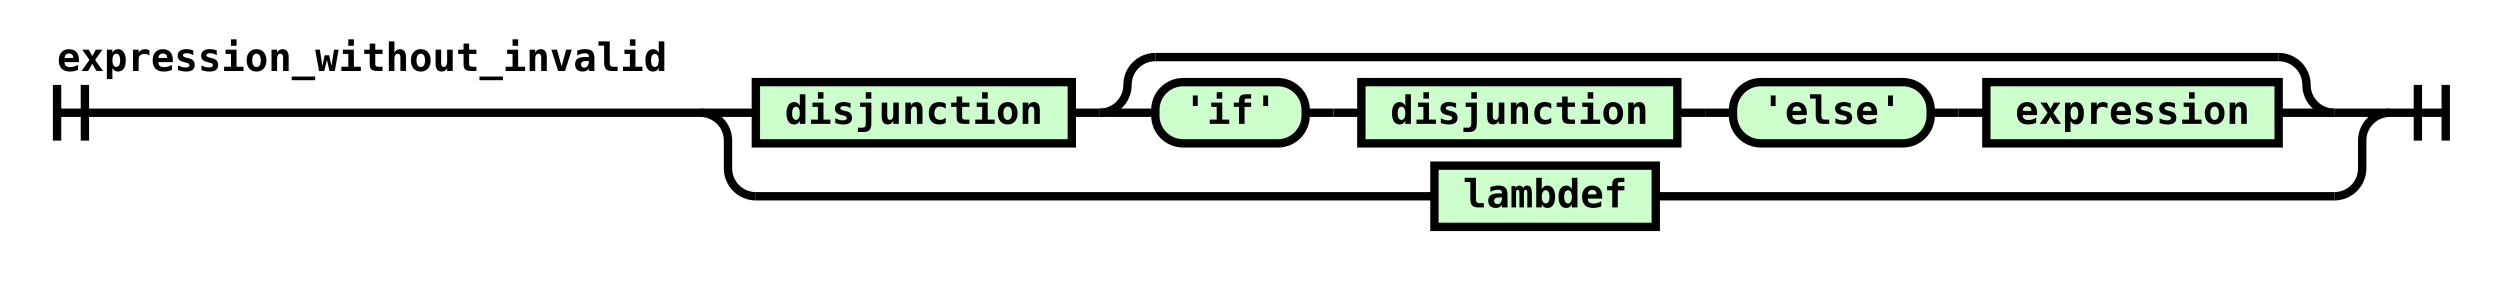
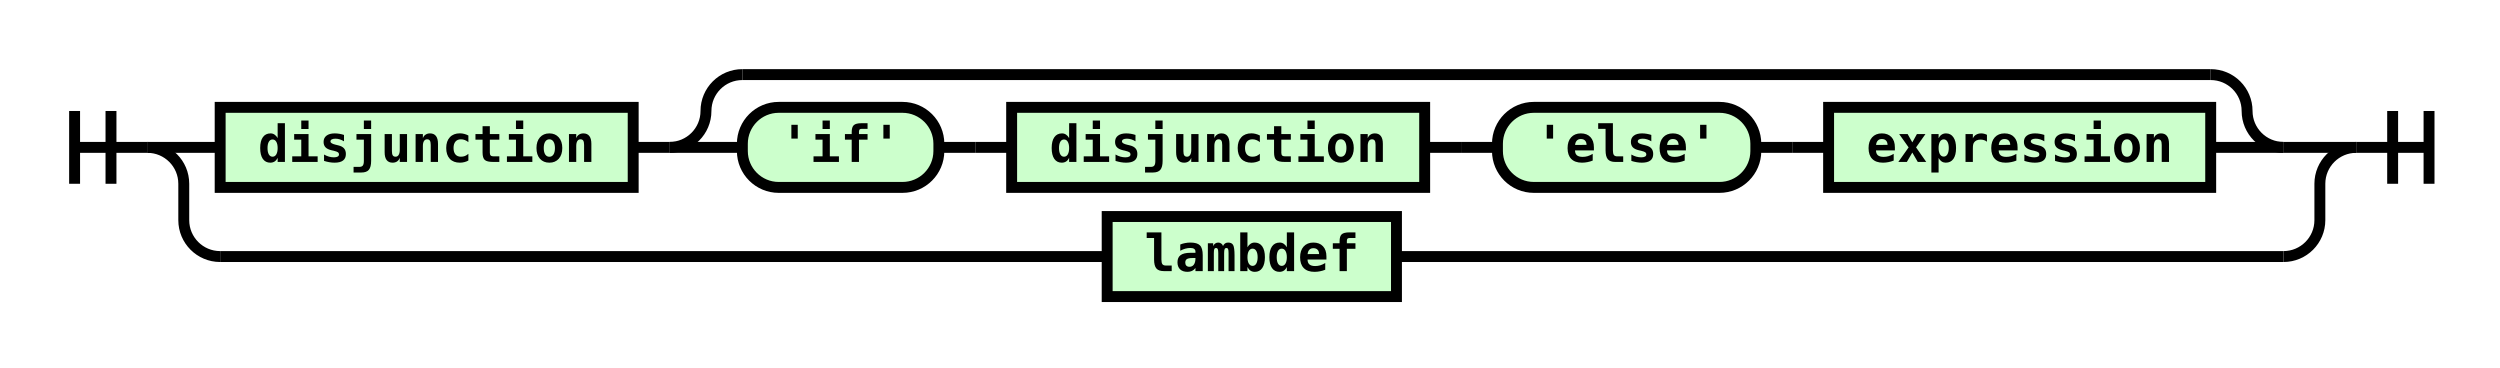
- <svg xmlns="http://www.w3.org/2000/svg" class="railroad-diagram" height="101" viewBox="0 0 898.0 101" width="898.0">
+ <svg xmlns="http://www.w3.org/2000/svg" class="railroad-diagram" height="101" viewBox="0 0 687.0 101" width="687.0">
  <g transform="translate(.5 .5)">
    <g>
-       <path d="M20 30v20m10 -20v20m-10 -10h231.0" />
-       <text style="text-anchor:start" x="20" y="25">expression_without_invalid</text>
+       <path d="M20 30v20m10 -20v20m-10 -10h20" />
    </g>
    <g>
-       <path d="M251.0 40h0.0" />
-       <path d="M858.0 40h0.0" />
-       <path d="M251.0 40h20" />
+       <path d="M40 40h0.0" />
+       <path d="M647.0 40h0.0" />
+       <path d="M40.0 40h20" />
      <g>
-         <path d="M271.0 40h0.0" />
-         <path d="M838.0 40h0.0" />
+         <path d="M60.0 40h0.0" />
+         <path d="M627.0 40h0.0" />
        <g class="non-terminal ">
-           <path d="M271.0 40h0.0" />
-           <path d="M384.5 40h0.0" />
-           <rect height="22" width="113.5" x="271" y="29" />
-           <text x="327.75" y="44">disjunction</text>
+           <path d="M60.0 40h0.0" />
+           <path d="M173.5 40h0.0" />
+           <rect height="22" width="113.5" x="60" y="29" />
+           <text x="116.75" y="44">disjunction</text>
        </g>
-         <path d="M384.5 40h10" />
+         <path d="M173.5 40h10" />
        <g>
-           <path d="M394.5 40h0.0" />
-           <path d="M838.0 40h0.0" />
-           <path d="M394.5 40a10 10 0 0 0 10 -10v0a10 10 0 0 1 10 -10" />
+           <path d="M183.5 40h0.0" />
+           <path d="M627.0 40h0.0" />
+           <path d="M183.5 40a10 10 0 0 0 10 -10v0a10 10 0 0 1 10 -10" />
          <g>
-             <path d="M414.5 20h403.5" />
+             <path d="M203.5 20h403.5" />
          </g>
-           <path d="M818.0 20a10 10 0 0 1 10 10v0a10 10 0 0 0 10 10" />
-           <path d="M394.5 40h20" />
+           <path d="M607.0 20a10 10 0 0 1 10 10v0a10 10 0 0 0 10 10" />
+           <path d="M183.5 40h20" />
          <g>
-             <path d="M414.5 40h0.0" />
-             <path d="M818.0 40h0.0" />
+             <path d="M203.5 40h0.0" />
+             <path d="M607.0 40h0.0" />
            <g class="terminal ">
-               <path d="M414.5 40h0.0" />
-               <path d="M468.5 40h0.0" />
-               <rect height="22" rx="10" ry="10" width="54" x="414.5" y="29" />
-               <text x="441.5" y="44">'if'</text>
+               <path d="M203.5 40h0.0" />
+               <path d="M257.5 40h0.0" />
+               <rect height="22" rx="10" ry="10" width="54" x="203.5" y="29" />
+               <text x="230.5" y="44">'if'</text>
            </g>
-             <path d="M468.5 40h10" />
-             <path d="M478.5 40h10" />
+             <path d="M257.5 40h10" />
+             <path d="M267.5 40h10" />
            <g class="non-terminal ">
-               <path d="M488.5 40h0.0" />
-               <path d="M602.0 40h0.0" />
-               <rect height="22" width="113.5" x="488.5" y="29" />
-               <text x="545.25" y="44">disjunction</text>
+               <path d="M277.5 40h0.0" />
+               <path d="M391.0 40h0.0" />
+               <rect height="22" width="113.5" x="277.5" y="29" />
+               <text x="334.25" y="44">disjunction</text>
            </g>
-             <path d="M602.0 40h10" />
-             <path d="M612.0 40h10" />
+             <path d="M391.0 40h10" />
+             <path d="M401.0 40h10" />
            <g class="terminal ">
-               <path d="M622.0 40h0.0" />
-               <path d="M693.0 40h0.0" />
-               <rect height="22" rx="10" ry="10" width="71" x="622" y="29" />
-               <text x="657.5" y="44">'else'</text>
+               <path d="M411.0 40h0.0" />
+               <path d="M482.0 40h0.0" />
+               <rect height="22" rx="10" ry="10" width="71" x="411" y="29" />
+               <text x="446.5" y="44">'else'</text>
            </g>
-             <path d="M693.0 40h10" />
-             <path d="M703.0 40h10" />
+             <path d="M482.0 40h10" />
+             <path d="M492.0 40h10" />
            <g class="non-terminal ">
-               <path d="M713.0 40h0.0" />
-               <path d="M818.0 40h0.0" />
-               <rect height="22" width="105" x="713" y="29" />
-               <text x="765.5" y="44">expression</text>
+               <path d="M502.0 40h0.0" />
+               <path d="M607.0 40h0.0" />
+               <rect height="22" width="105" x="502" y="29" />
+               <text x="554.5" y="44">expression</text>
            </g>
          </g>
-           <path d="M818.0 40h20" />
+           <path d="M607.0 40h20" />
        </g>
      </g>
-       <path d="M838.0 40h20" />
-       <path d="M251.0 40a10 10 0 0 1 10 10v10a10 10 0 0 0 10 10" />
+       <path d="M627.0 40h20" />
+       <path d="M40.0 40a10 10 0 0 1 10 10v10a10 10 0 0 0 10 10" />
      <g class="non-terminal ">
-         <path d="M271.0 70h243.75" />
-         <path d="M594.25 70h243.75" />
-         <rect height="22" width="79.5" x="514.75" y="59" />
-         <text x="554.5" y="74">lambdef</text>
+         <path d="M60.0 70h243.75" />
+         <path d="M383.25 70h243.75" />
+         <rect height="22" width="79.5" x="303.75" y="59" />
+         <text x="343.5" y="74">lambdef</text>
      </g>
-       <path d="M838.0 70a10 10 0 0 0 10 -10v-10a10 10 0 0 1 10 -10" />
+       <path d="M627.0 70a10 10 0 0 0 10 -10v-10a10 10 0 0 1 10 -10" />
    </g>
-     <path d="M 858.0 40 h 20 m -10 -10 v 20 m 10 -20 v 20" />
+     <path d="M 647.0 40 h 20 m -10 -10 v 20 m 10 -20 v 20" />
  </g>
  <style>/*  */
	svg.railroad-diagram {
		background-color:hsl(30,20%,95%);
	}
	svg.railroad-diagram path {
		stroke-width:3;
		stroke:black;
		fill:rgba(0,0,0,0);
	}
	svg.railroad-diagram text {
		font:bold 14px monospace;
		text-anchor:middle;
	}
	svg.railroad-diagram text.label{
		text-anchor:start;
	}
	svg.railroad-diagram text.comment{
		font:italic 12px monospace;
	}
	svg.railroad-diagram rect{
		stroke-width:3;
		stroke:black;
		fill:hsl(120,100%,90%);
	}
	svg.railroad-diagram rect.group-box {
		stroke: gray;
		stroke-dasharray: 10 5;
		fill: none;
	}

/*  */
</style>
</svg>
